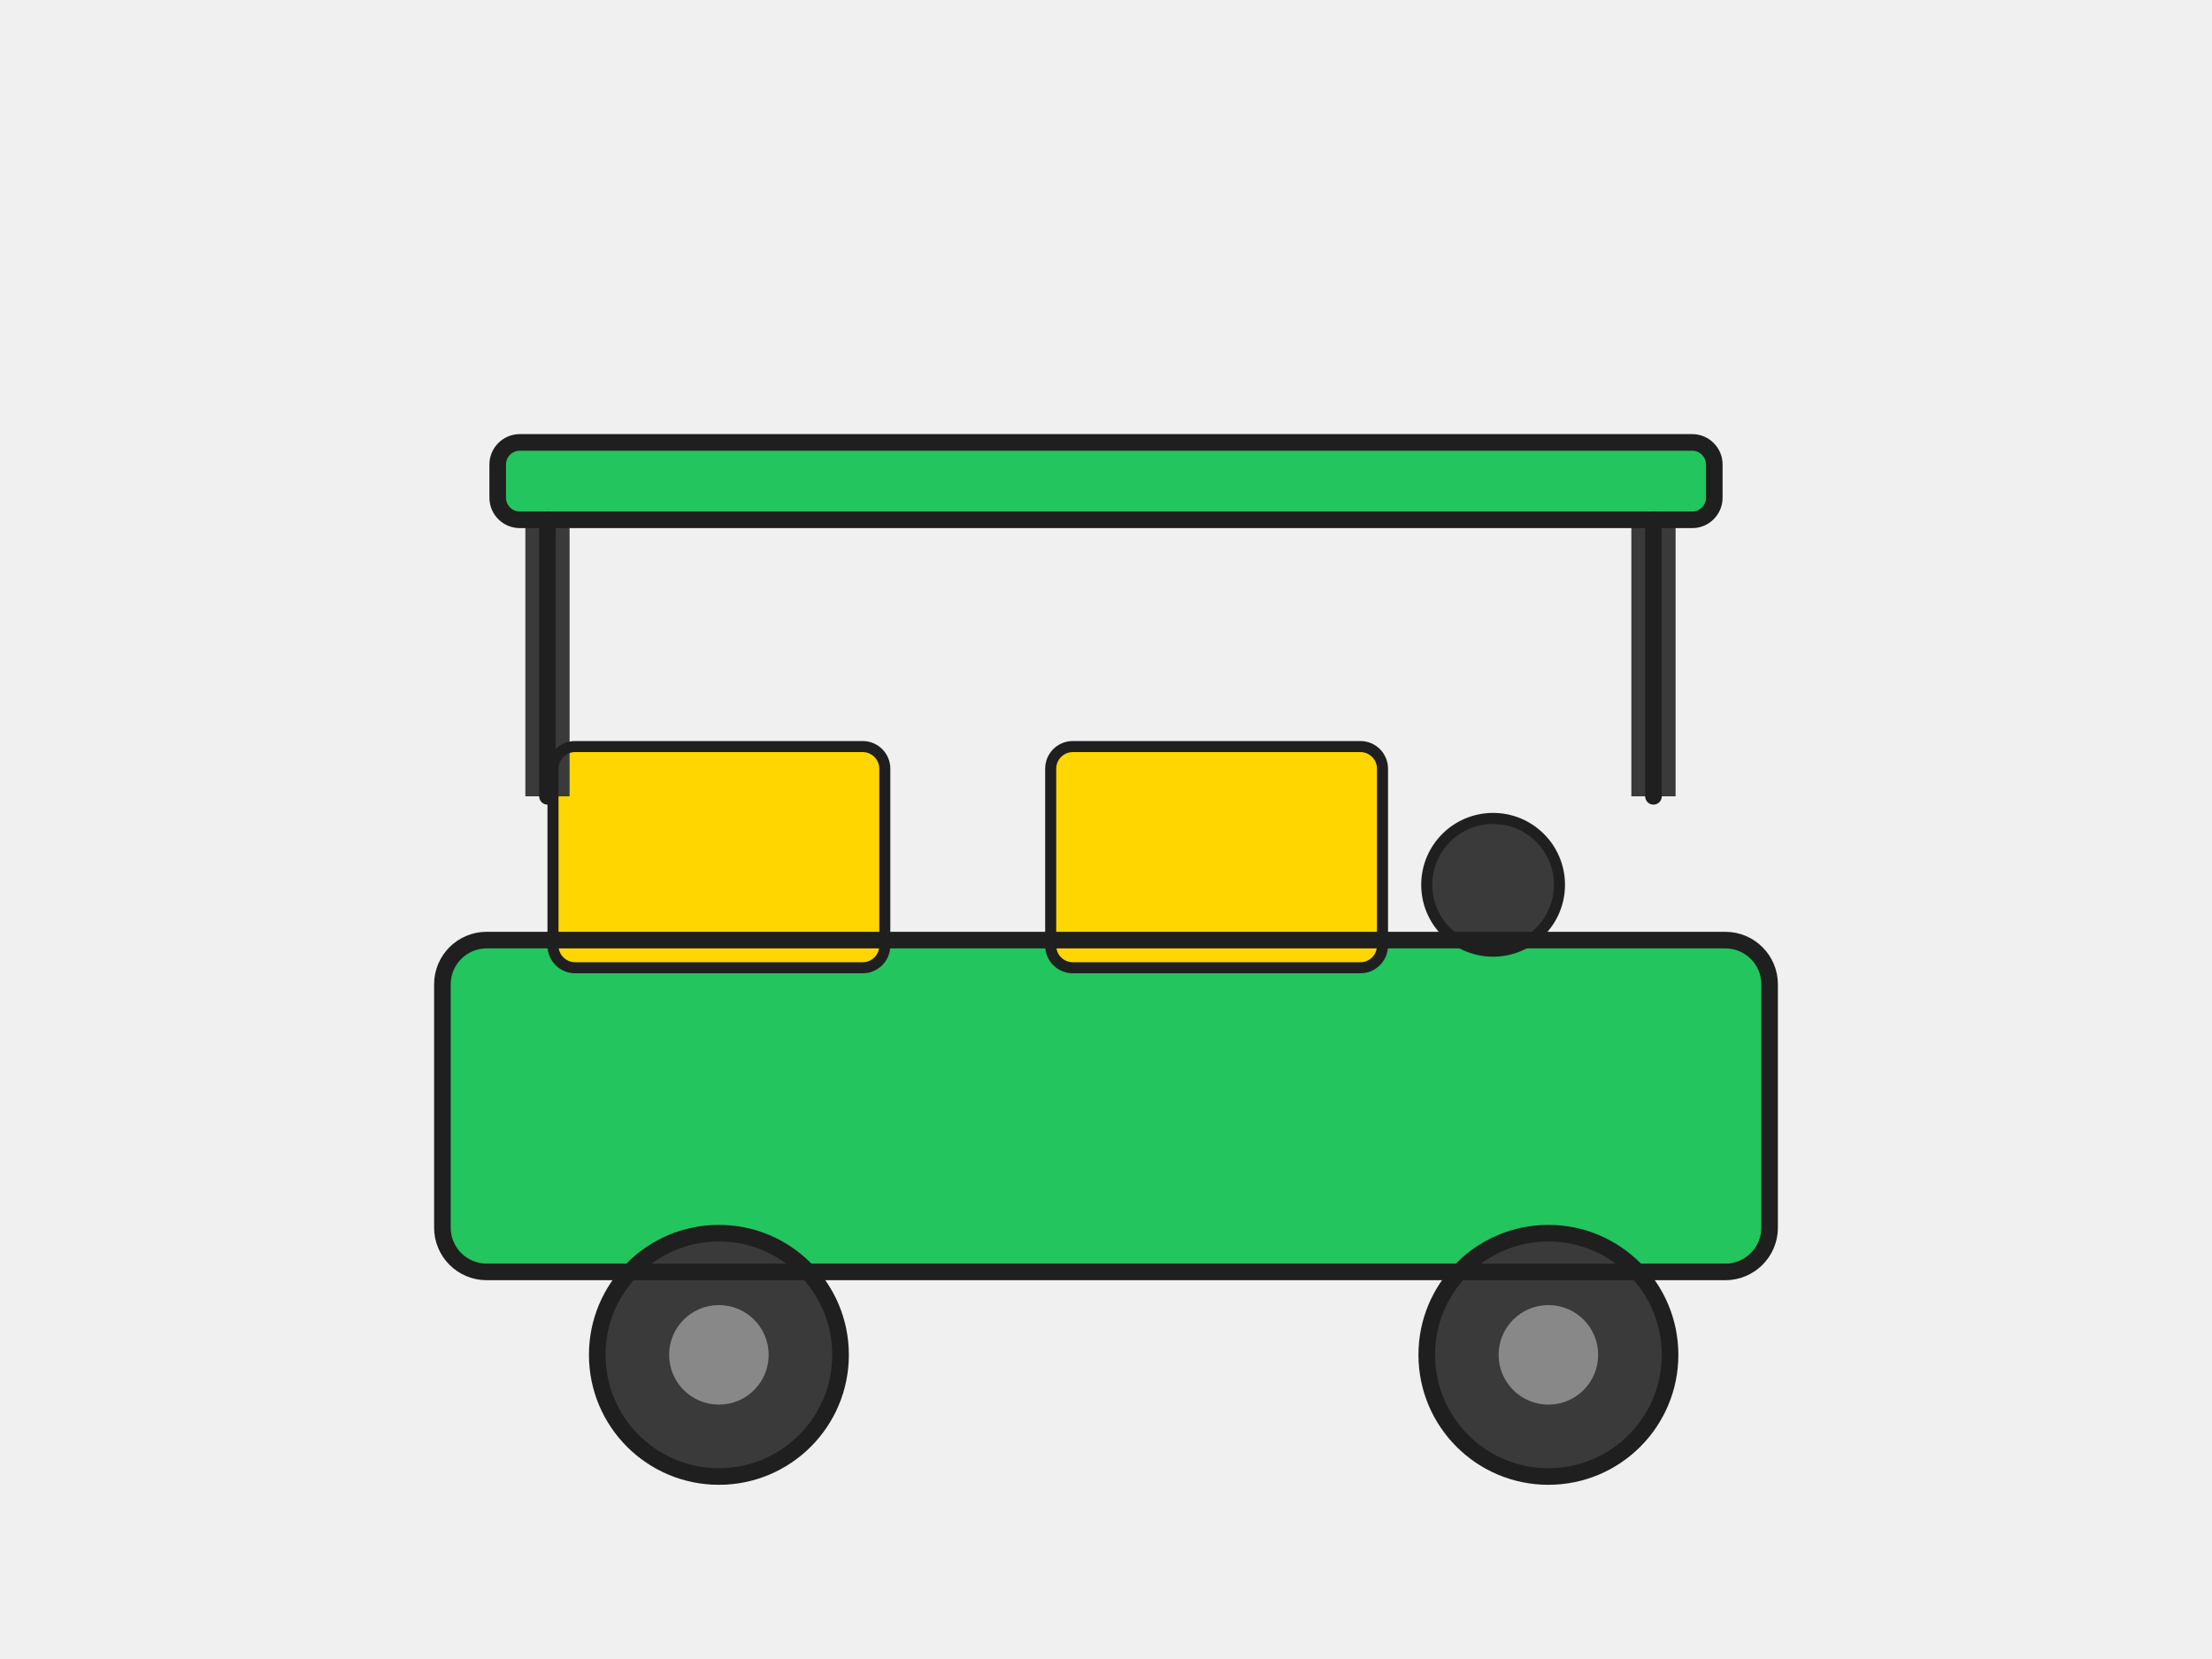
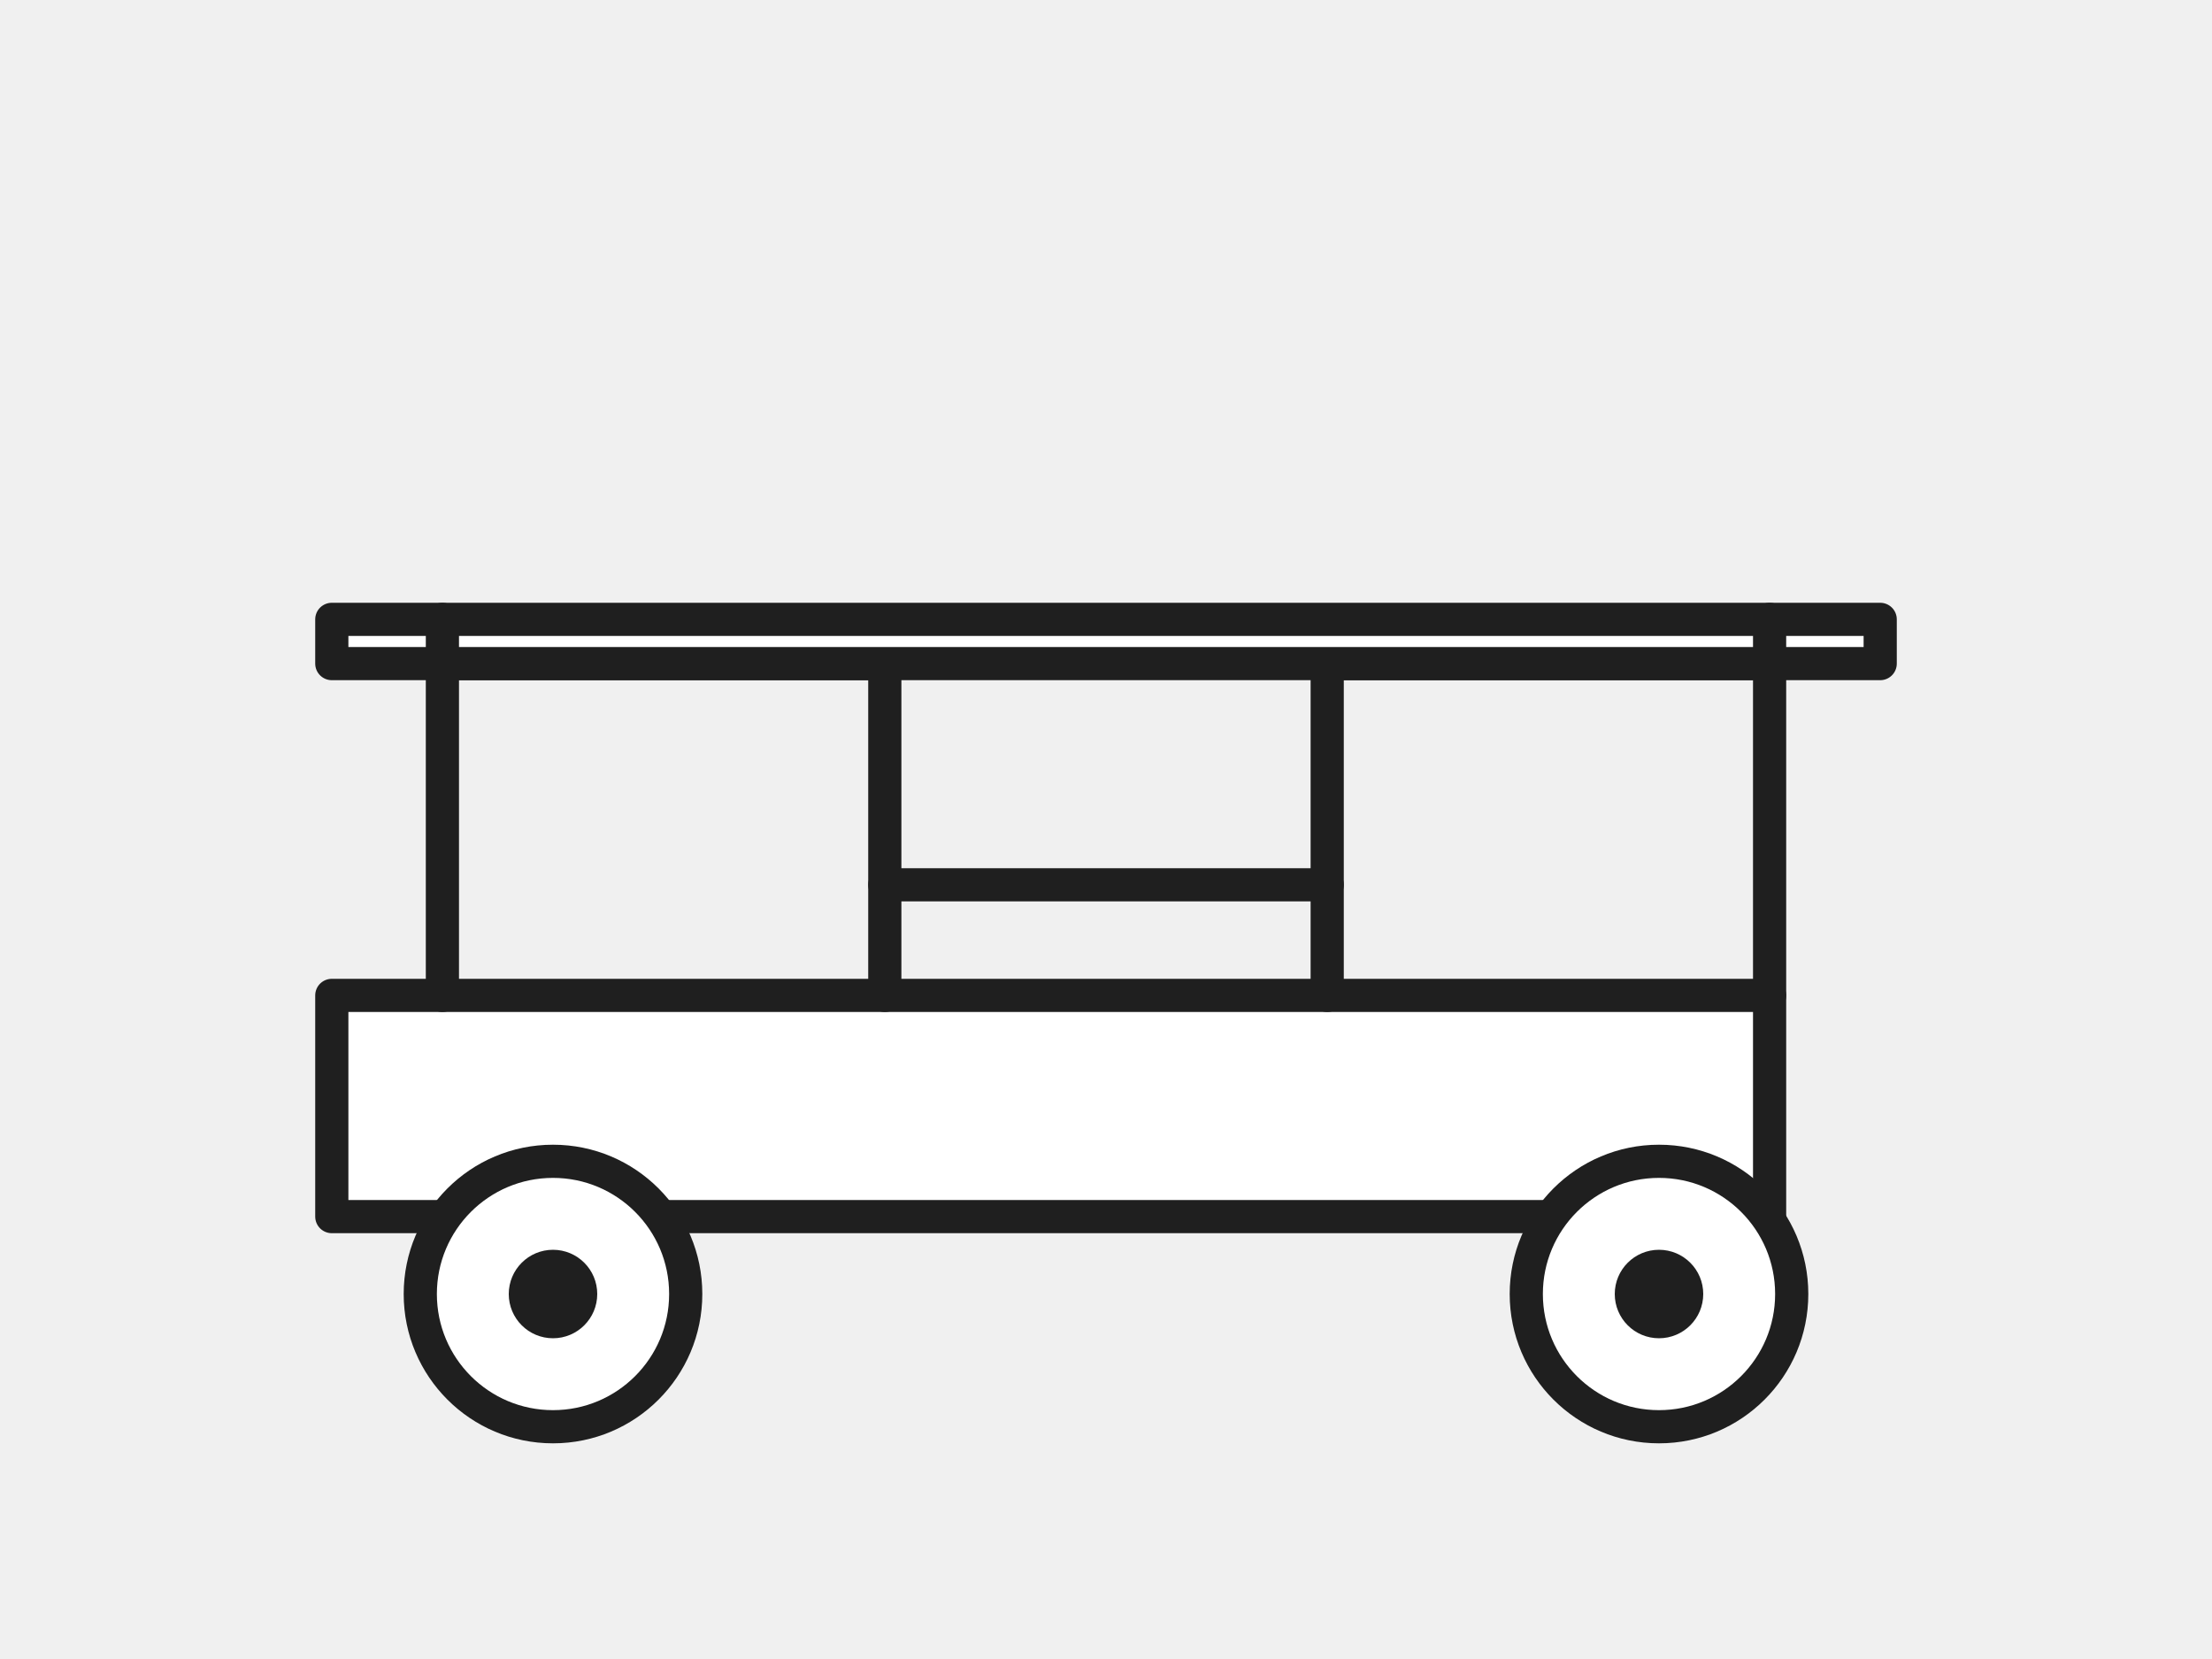
- <svg xmlns="http://www.w3.org/2000/svg" viewBox="0 0 400 300">
-   <g id="fill">
-     <rect x="80" y="170" width="240" height="60" rx="8" fill="#22c55e" />
-     <rect x="100" y="135" width="60" height="40" rx="4" fill="#FFD600" />
-     <rect x="190" y="135" width="60" height="40" rx="4" fill="#FFD600" />
-     <rect x="90" y="80" width="220" height="14" rx="4" fill="#22c55e" />
-     <rect x="95" y="94" width="8" height="50" fill="#3a3a3a" />
-     <rect x="295" y="94" width="8" height="50" fill="#3a3a3a" />
-     <circle cx="270" cy="160" r="12" fill="#3a3a3a" />
-     <circle cx="130" cy="245" r="22" fill="#3a3a3a" />
-     <circle cx="280" cy="245" r="22" fill="#3a3a3a" />
-     <circle cx="130" cy="245" r="9" fill="#888" />
-     <circle cx="280" cy="245" r="9" fill="#888" />
-   </g>
-   <g id="outline">
-     <rect x="80" y="170" width="240" height="60" rx="8" fill="none" stroke="#1F1F1F" stroke-width="3" stroke-linecap="round" stroke-linejoin="round" />
-     <rect x="100" y="135" width="60" height="40" rx="4" fill="none" stroke="#1F1F1F" stroke-width="2" />
-     <rect x="190" y="135" width="60" height="40" rx="4" fill="none" stroke="#1F1F1F" stroke-width="2" />
-     <rect x="90" y="80" width="220" height="14" rx="4" fill="none" stroke="#1F1F1F" stroke-width="3" stroke-linecap="round" stroke-linejoin="round" />
-     <line x1="99" y1="94" x2="99" y2="144" stroke="#1F1F1F" stroke-width="3" stroke-linecap="round" />
-     <line x1="299" y1="94" x2="299" y2="144" stroke="#1F1F1F" stroke-width="3" stroke-linecap="round" />
-     <circle cx="270" cy="160" r="12" fill="none" stroke="#1F1F1F" stroke-width="2" />
-     <circle cx="130" cy="245" r="22" fill="none" stroke="#1F1F1F" stroke-width="3" />
-     <circle cx="280" cy="245" r="22" fill="none" stroke="#1F1F1F" stroke-width="3" />
-   </g>
+ <svg xmlns="http://www.w3.org/2000/svg" viewBox="0 0 200 150" fill="none" stroke="#1f1f1f" stroke-width="3" stroke-linecap="round" stroke-linejoin="round">
+   <path d="M30 110 L30 90 L160 90 L160 110 Z" fill="white" />
+   <path d="M40 90 L40 60 L80 60 L80 80 L120 80 L120 60 L160 60 L160 90" />
+   <line x1="80" y1="80" x2="80" y2="90" />
+   <line x1="120" y1="80" x2="120" y2="90" />
+   <path d="M30 56 L170 56 L170 60 L30 60 Z" fill="white" />
+   <line x1="40" y1="60" x2="40" y2="56" />
+   <line x1="160" y1="60" x2="160" y2="56" />
+   <circle cx="50" cy="117" r="12" fill="white" />
+   <circle cx="50" cy="117" r="4" fill="#1f1f1f" stroke="none" />
+   <circle cx="150" cy="117" r="12" fill="white" />
+   <circle cx="150" cy="117" r="4" fill="#1f1f1f" stroke="none" />
</svg>
